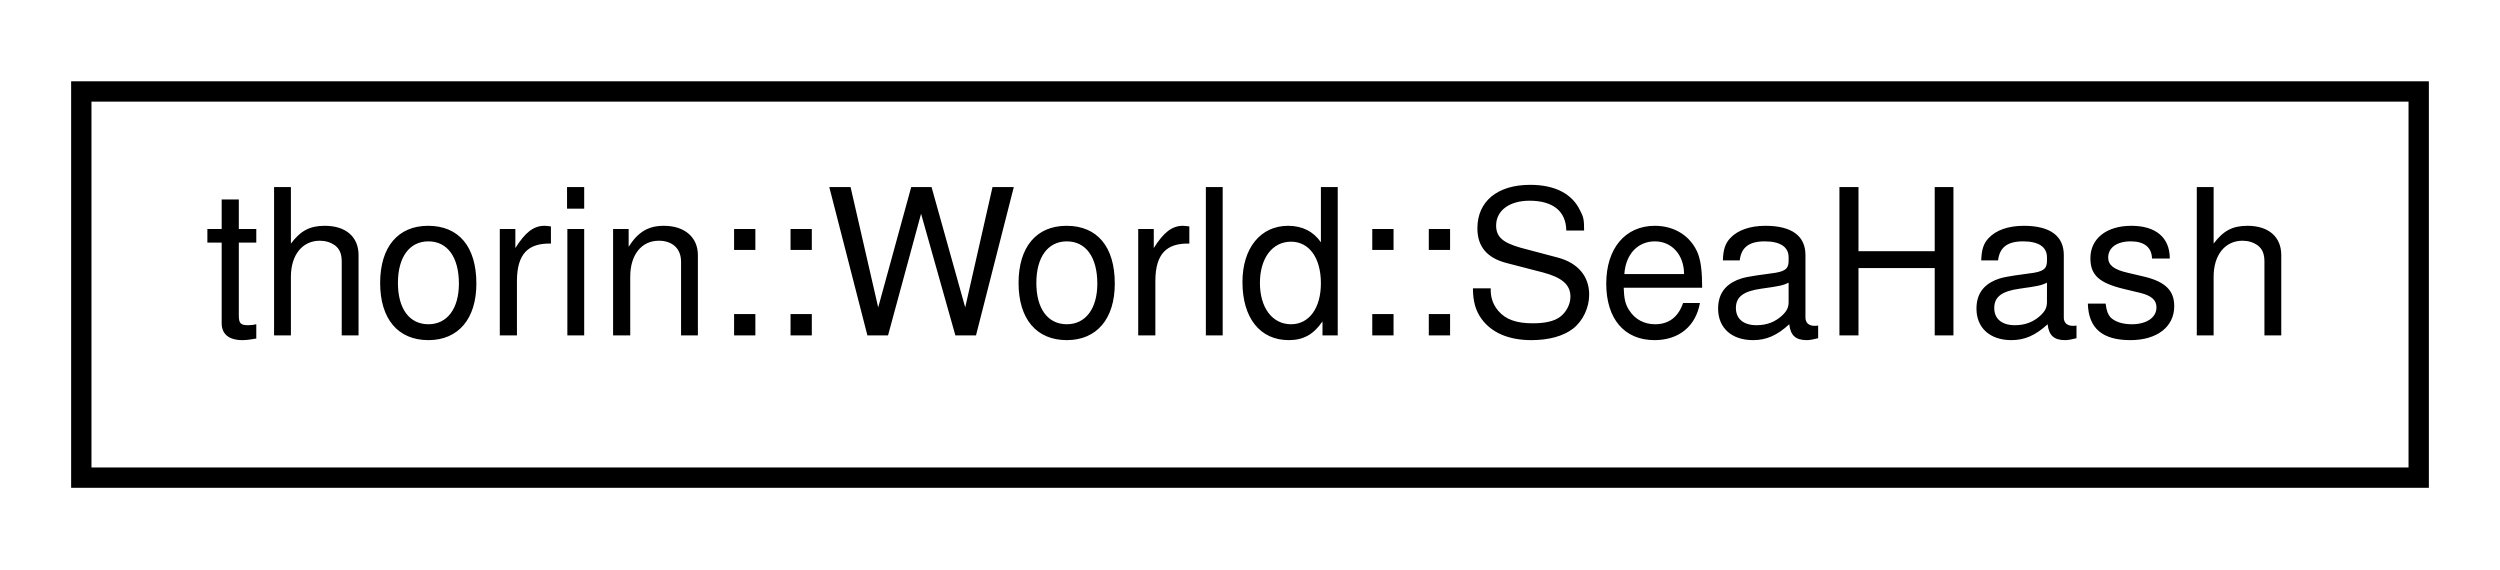
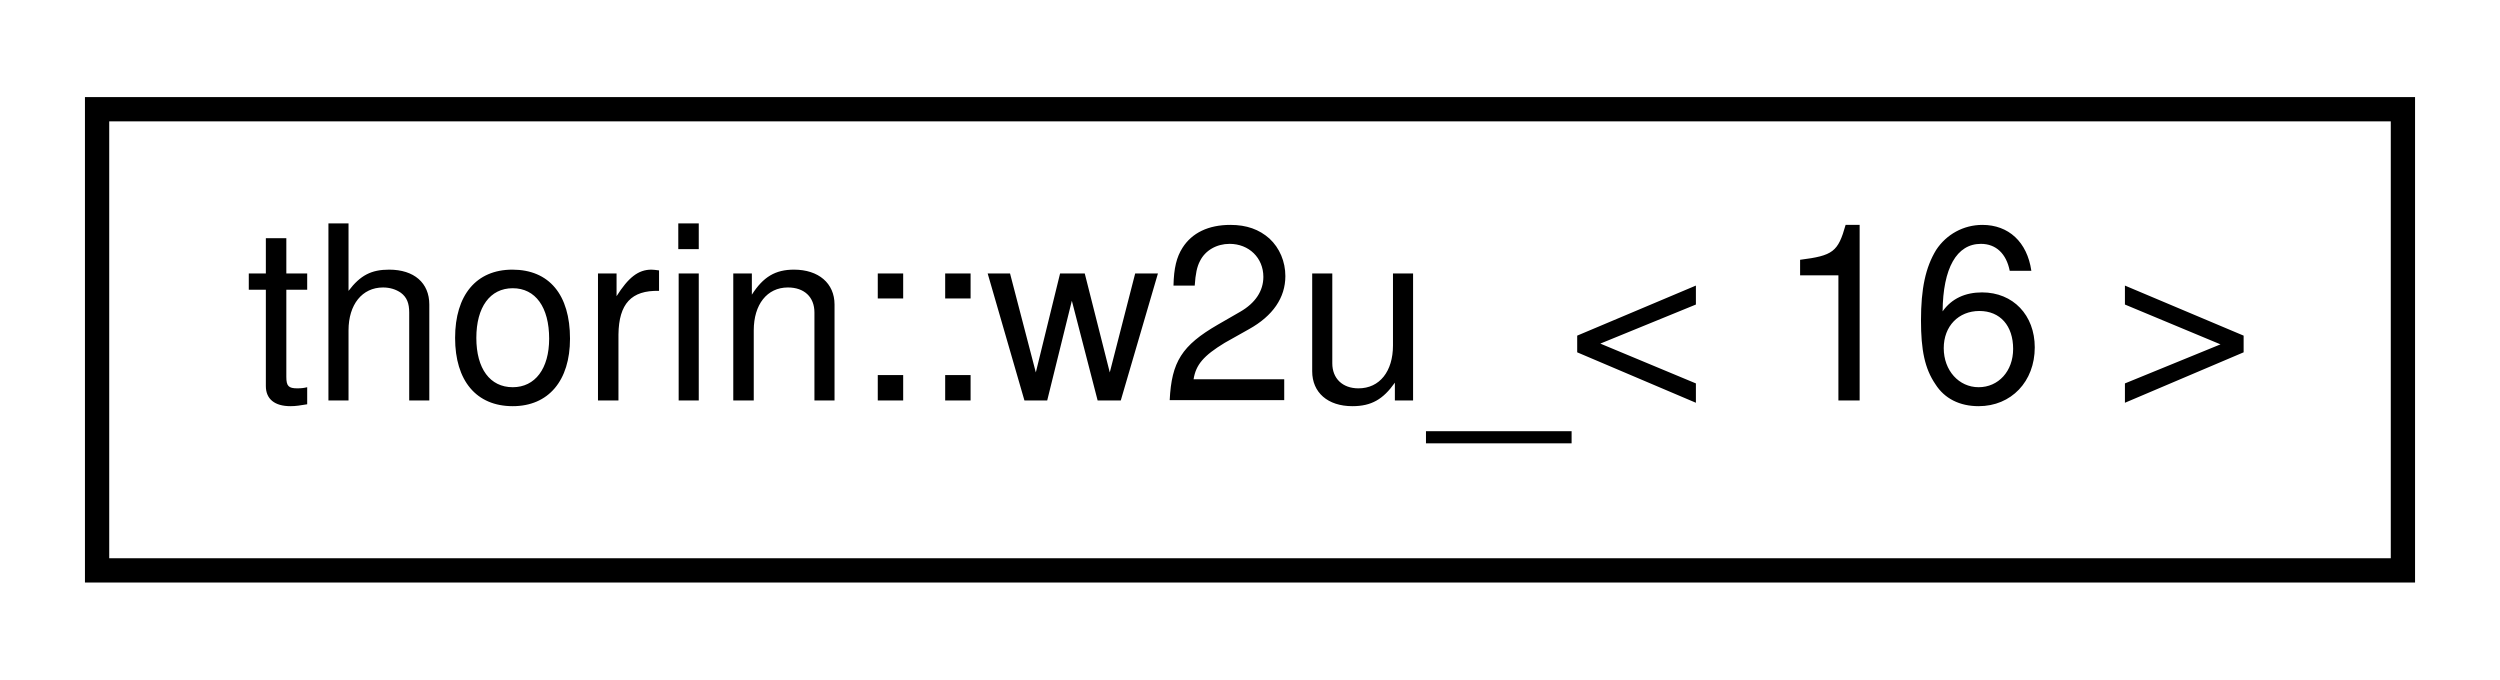
- <svg xmlns="http://www.w3.org/2000/svg" xmlns:xlink="http://www.w3.org/1999/xlink" width="123pt" height="28pt" viewBox="0.00 0.00 123.00 28.00">
+ <svg xmlns="http://www.w3.org/2000/svg" xmlns:xlink="http://www.w3.org/1999/xlink" width="103pt" height="28pt" viewBox="0.00 0.00 103.00 28.00">
  <g id="graph0" class="graph" transform="scale(1 1) rotate(0) translate(4 24)">
    <g id="node1" class="node">
      <g id="a_node1">
-         <a xlink:href="structthorin_1_1World_1_1SeaHash.html" target="_top" xlink:title=" ">
-           <polygon fill="none" stroke="black" points="0,-0.5 0,-19.5 115,-19.5 115,-0.5 0,-0.5" />
-           <text text-anchor="middle" x="57.5" y="-7.5" font-family="Helvetica,sans-Serif" font-size="10.00">thorin::World::SeaHash</text>
+         <a xlink:href="namespacethorin.html#structthorin_1_1w2u___3_0116_01_4" target="_top" xlink:title=" ">
+           <polygon fill="none" stroke="black" points="0,-0.5 0,-19.5 95,-19.5 95,-0.5 0,-0.5" />
+           <text text-anchor="middle" x="47.5" y="-7.5" font-family="Helvetica,sans-Serif" font-size="10.00">thorin::w2u_&lt; 16 &gt;</text>
        </a>
      </g>
    </g>
  </g>
</svg>
